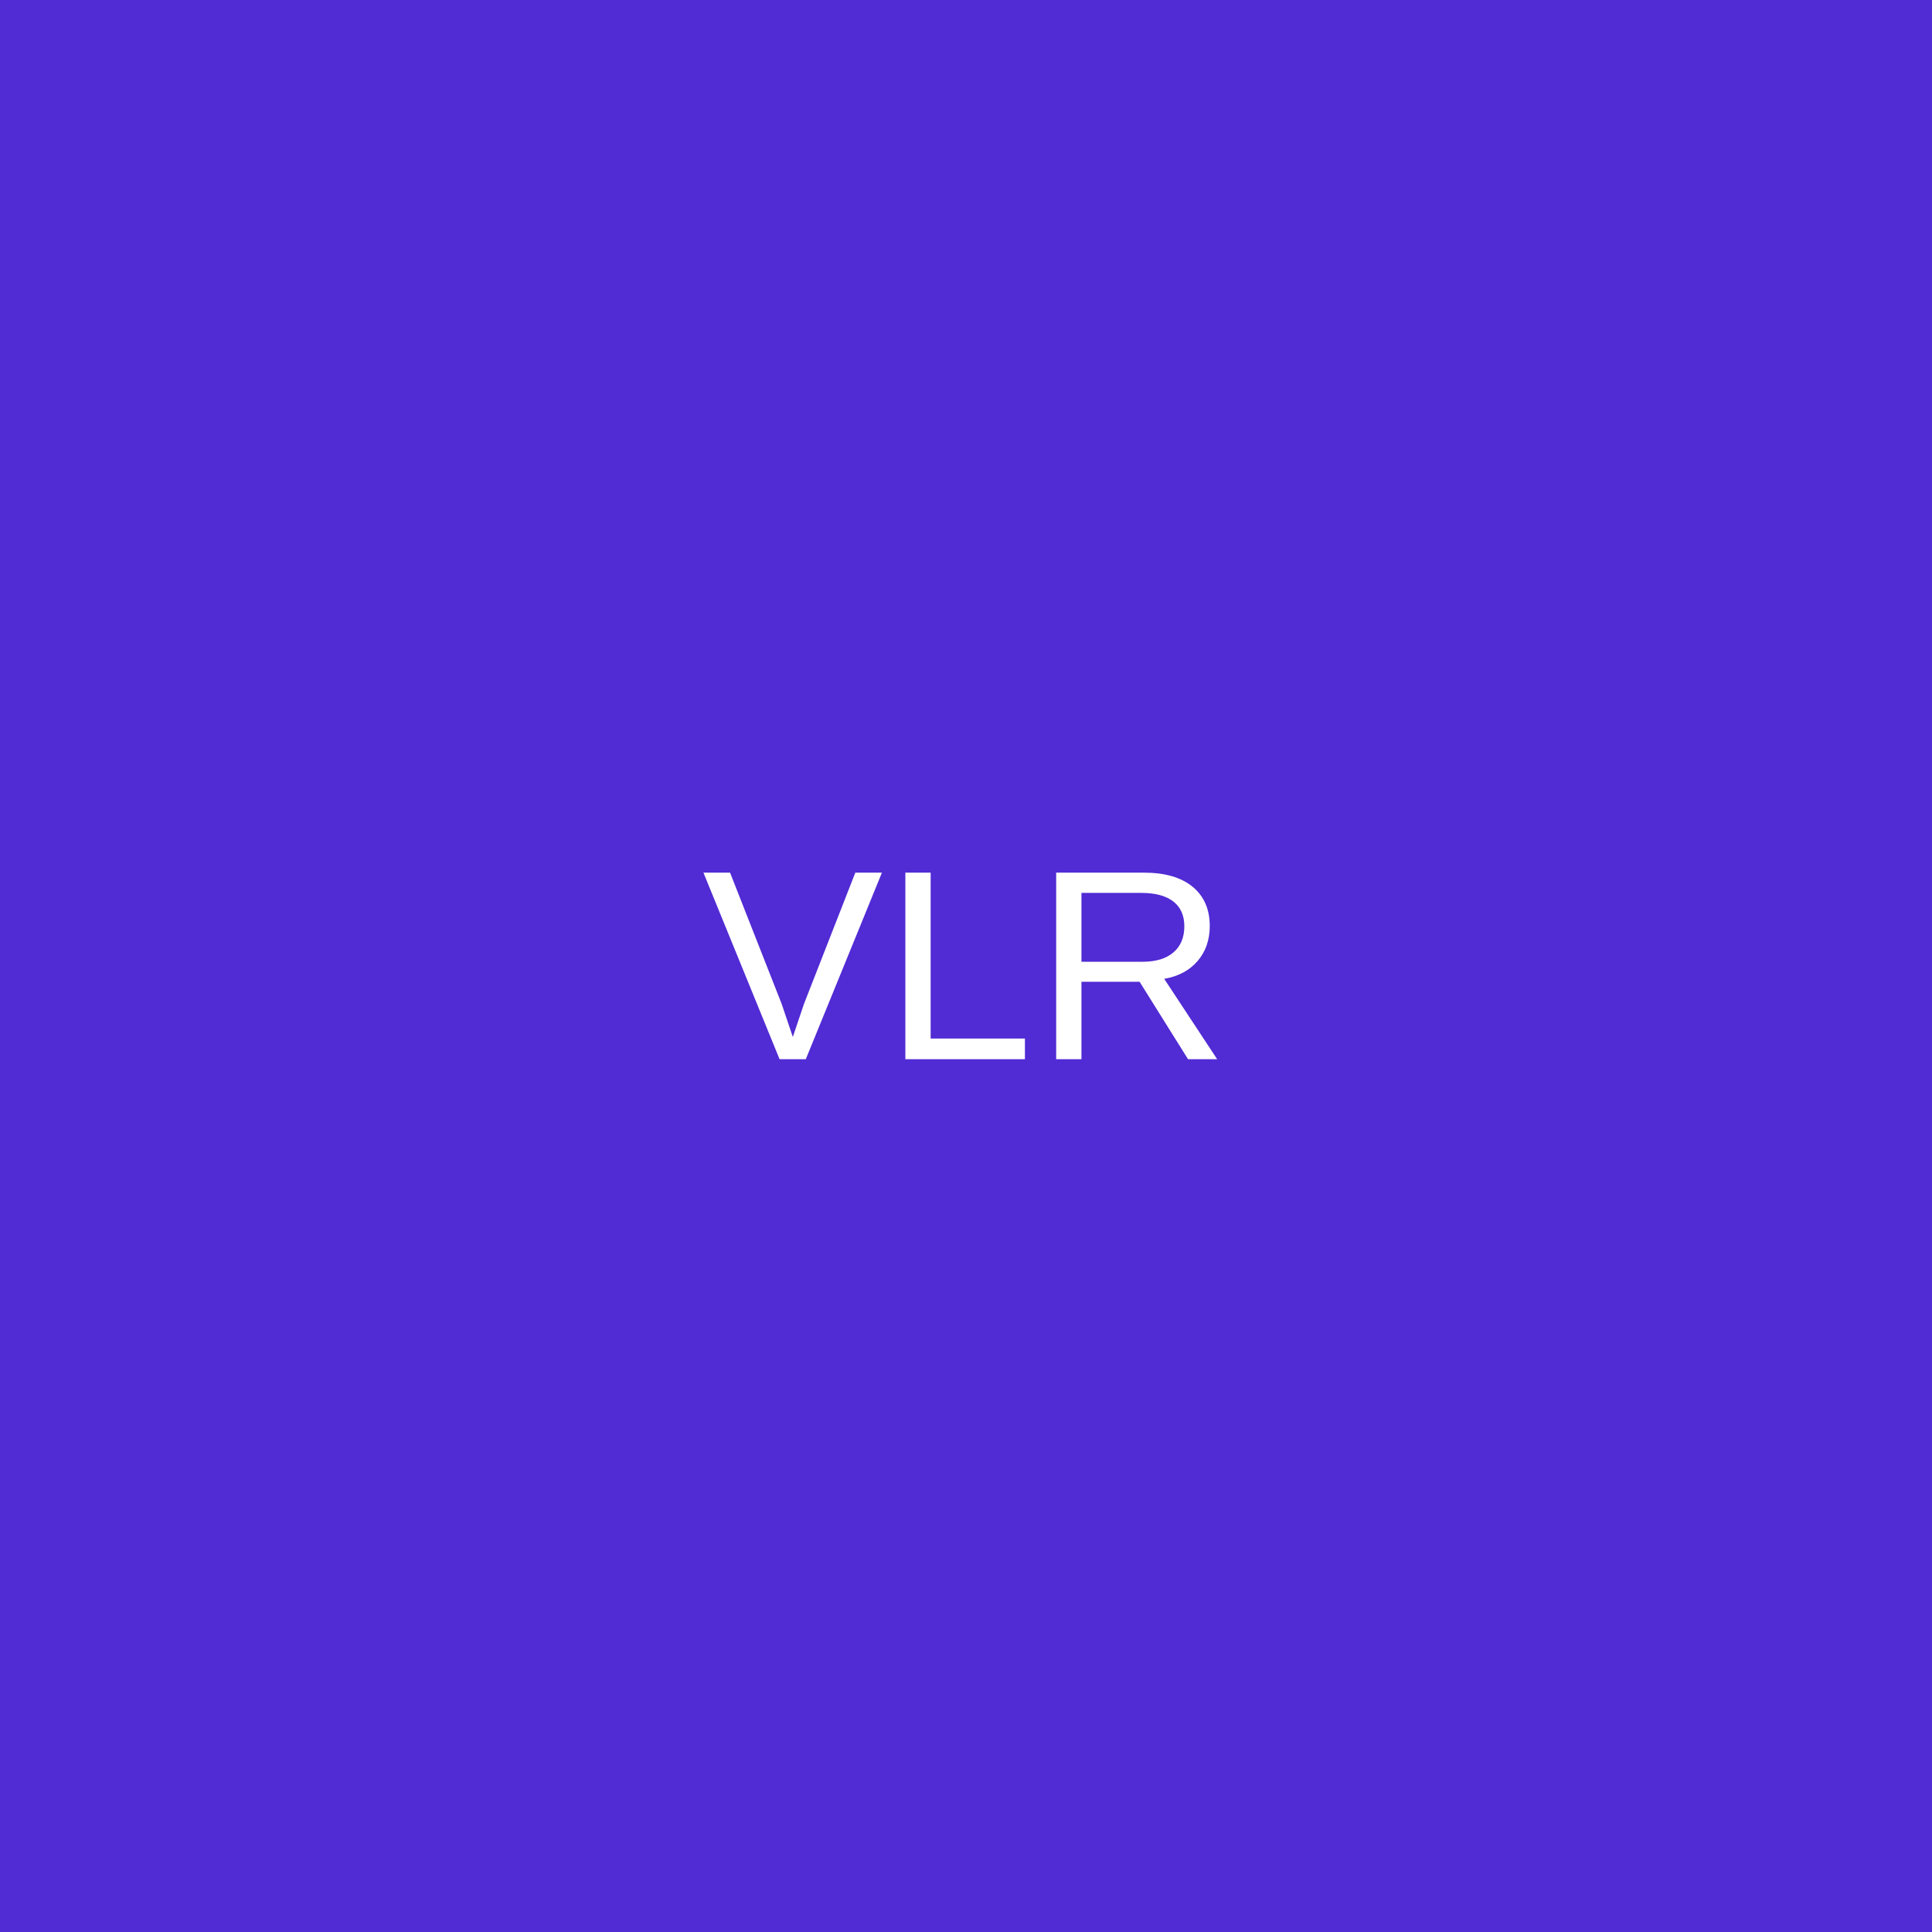
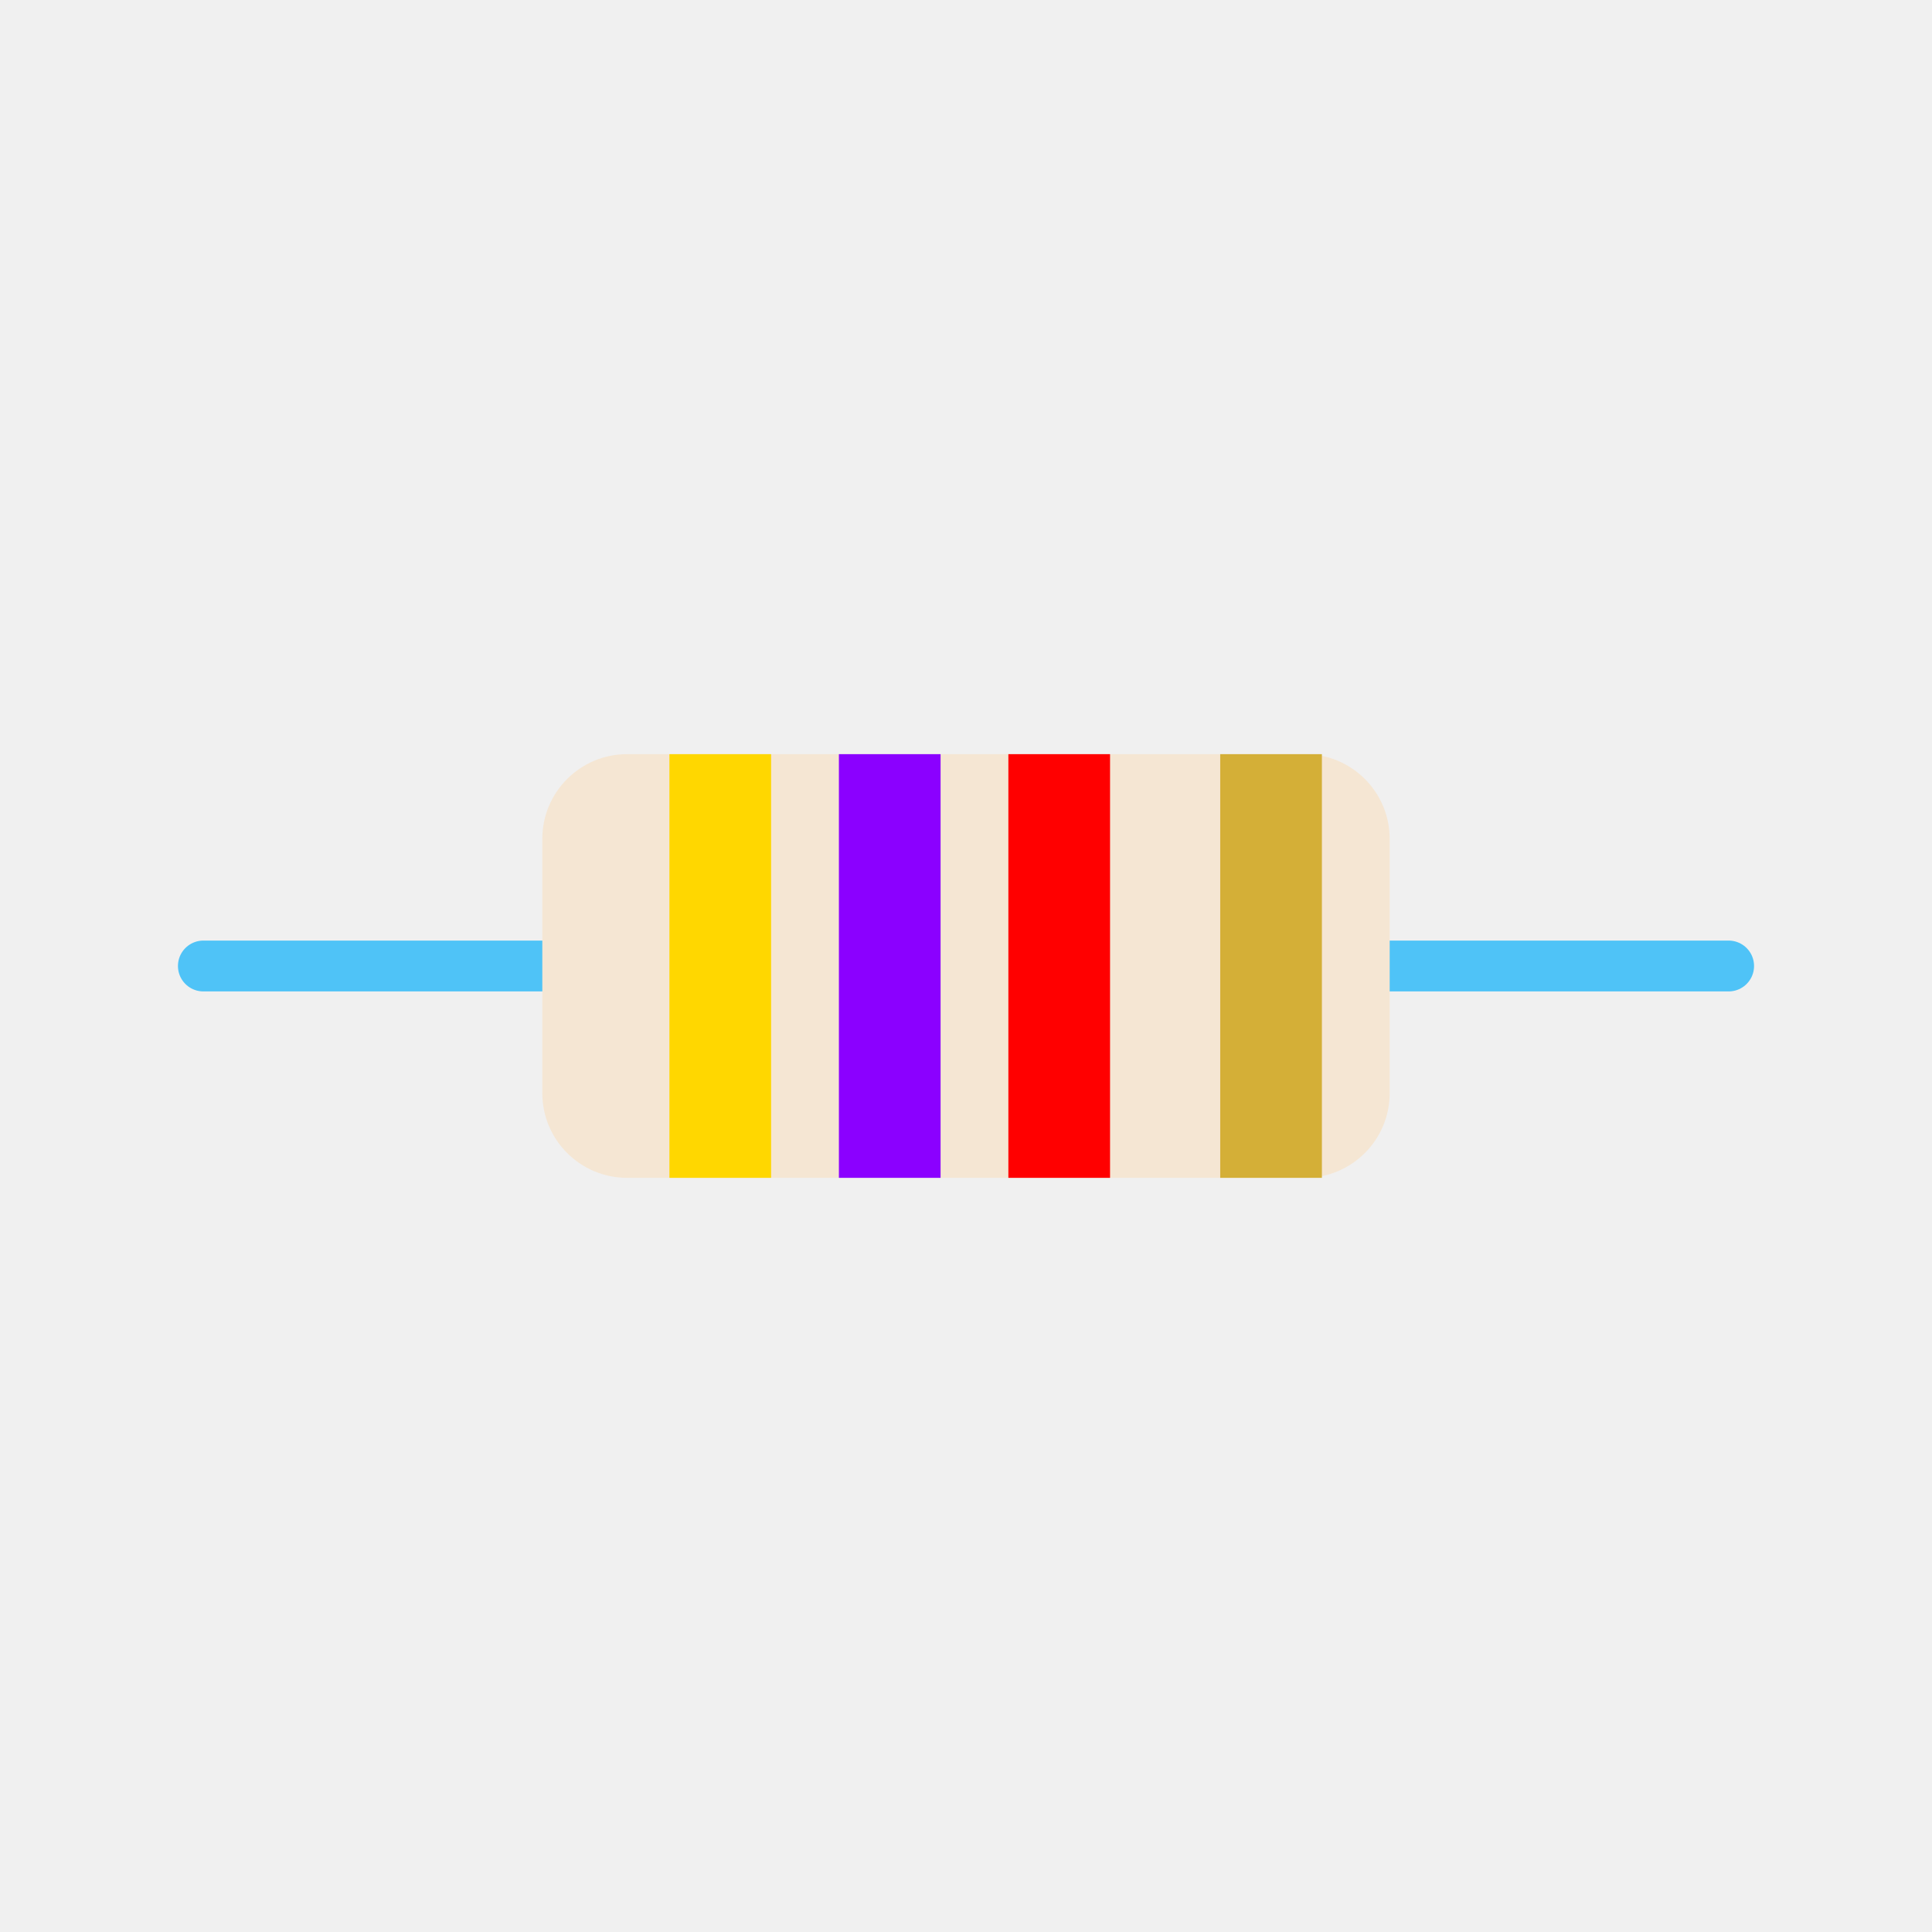
<svg xmlns="http://www.w3.org/2000/svg" viewBox="0 0 456 456">
-   <rect x="0" y="0" width="456" height="456" fill="#512BD4" />
-   <text x="228" y="250" font-family="Arial" font-size="64" fill="white" text-anchor="middle">VLR</text>
+   <line x1="48" y1="228" x2="138" y2="228" stroke="#4FC3F7" stroke-width="12" stroke-linecap="round" />
+   <line x1="318" y1="228" x2="408" y2="228" stroke="#4FC3F7" stroke-width="12" stroke-linecap="round" />
+   <rect x="128" y="178" width="200" height="100" rx="20" ry="20" fill="#F5E6D3" />
+   <rect x="158" y="178" width="24" height="100" fill="#FFD700" />
+   <rect x="198" y="178" width="24" height="100" fill="#8B00FF" />
+   <rect x="238" y="178" width="24" height="100" fill="#FF0000" />
+   <rect x="288" y="178" width="24" height="100" fill="#D4AF37" />
</svg>
